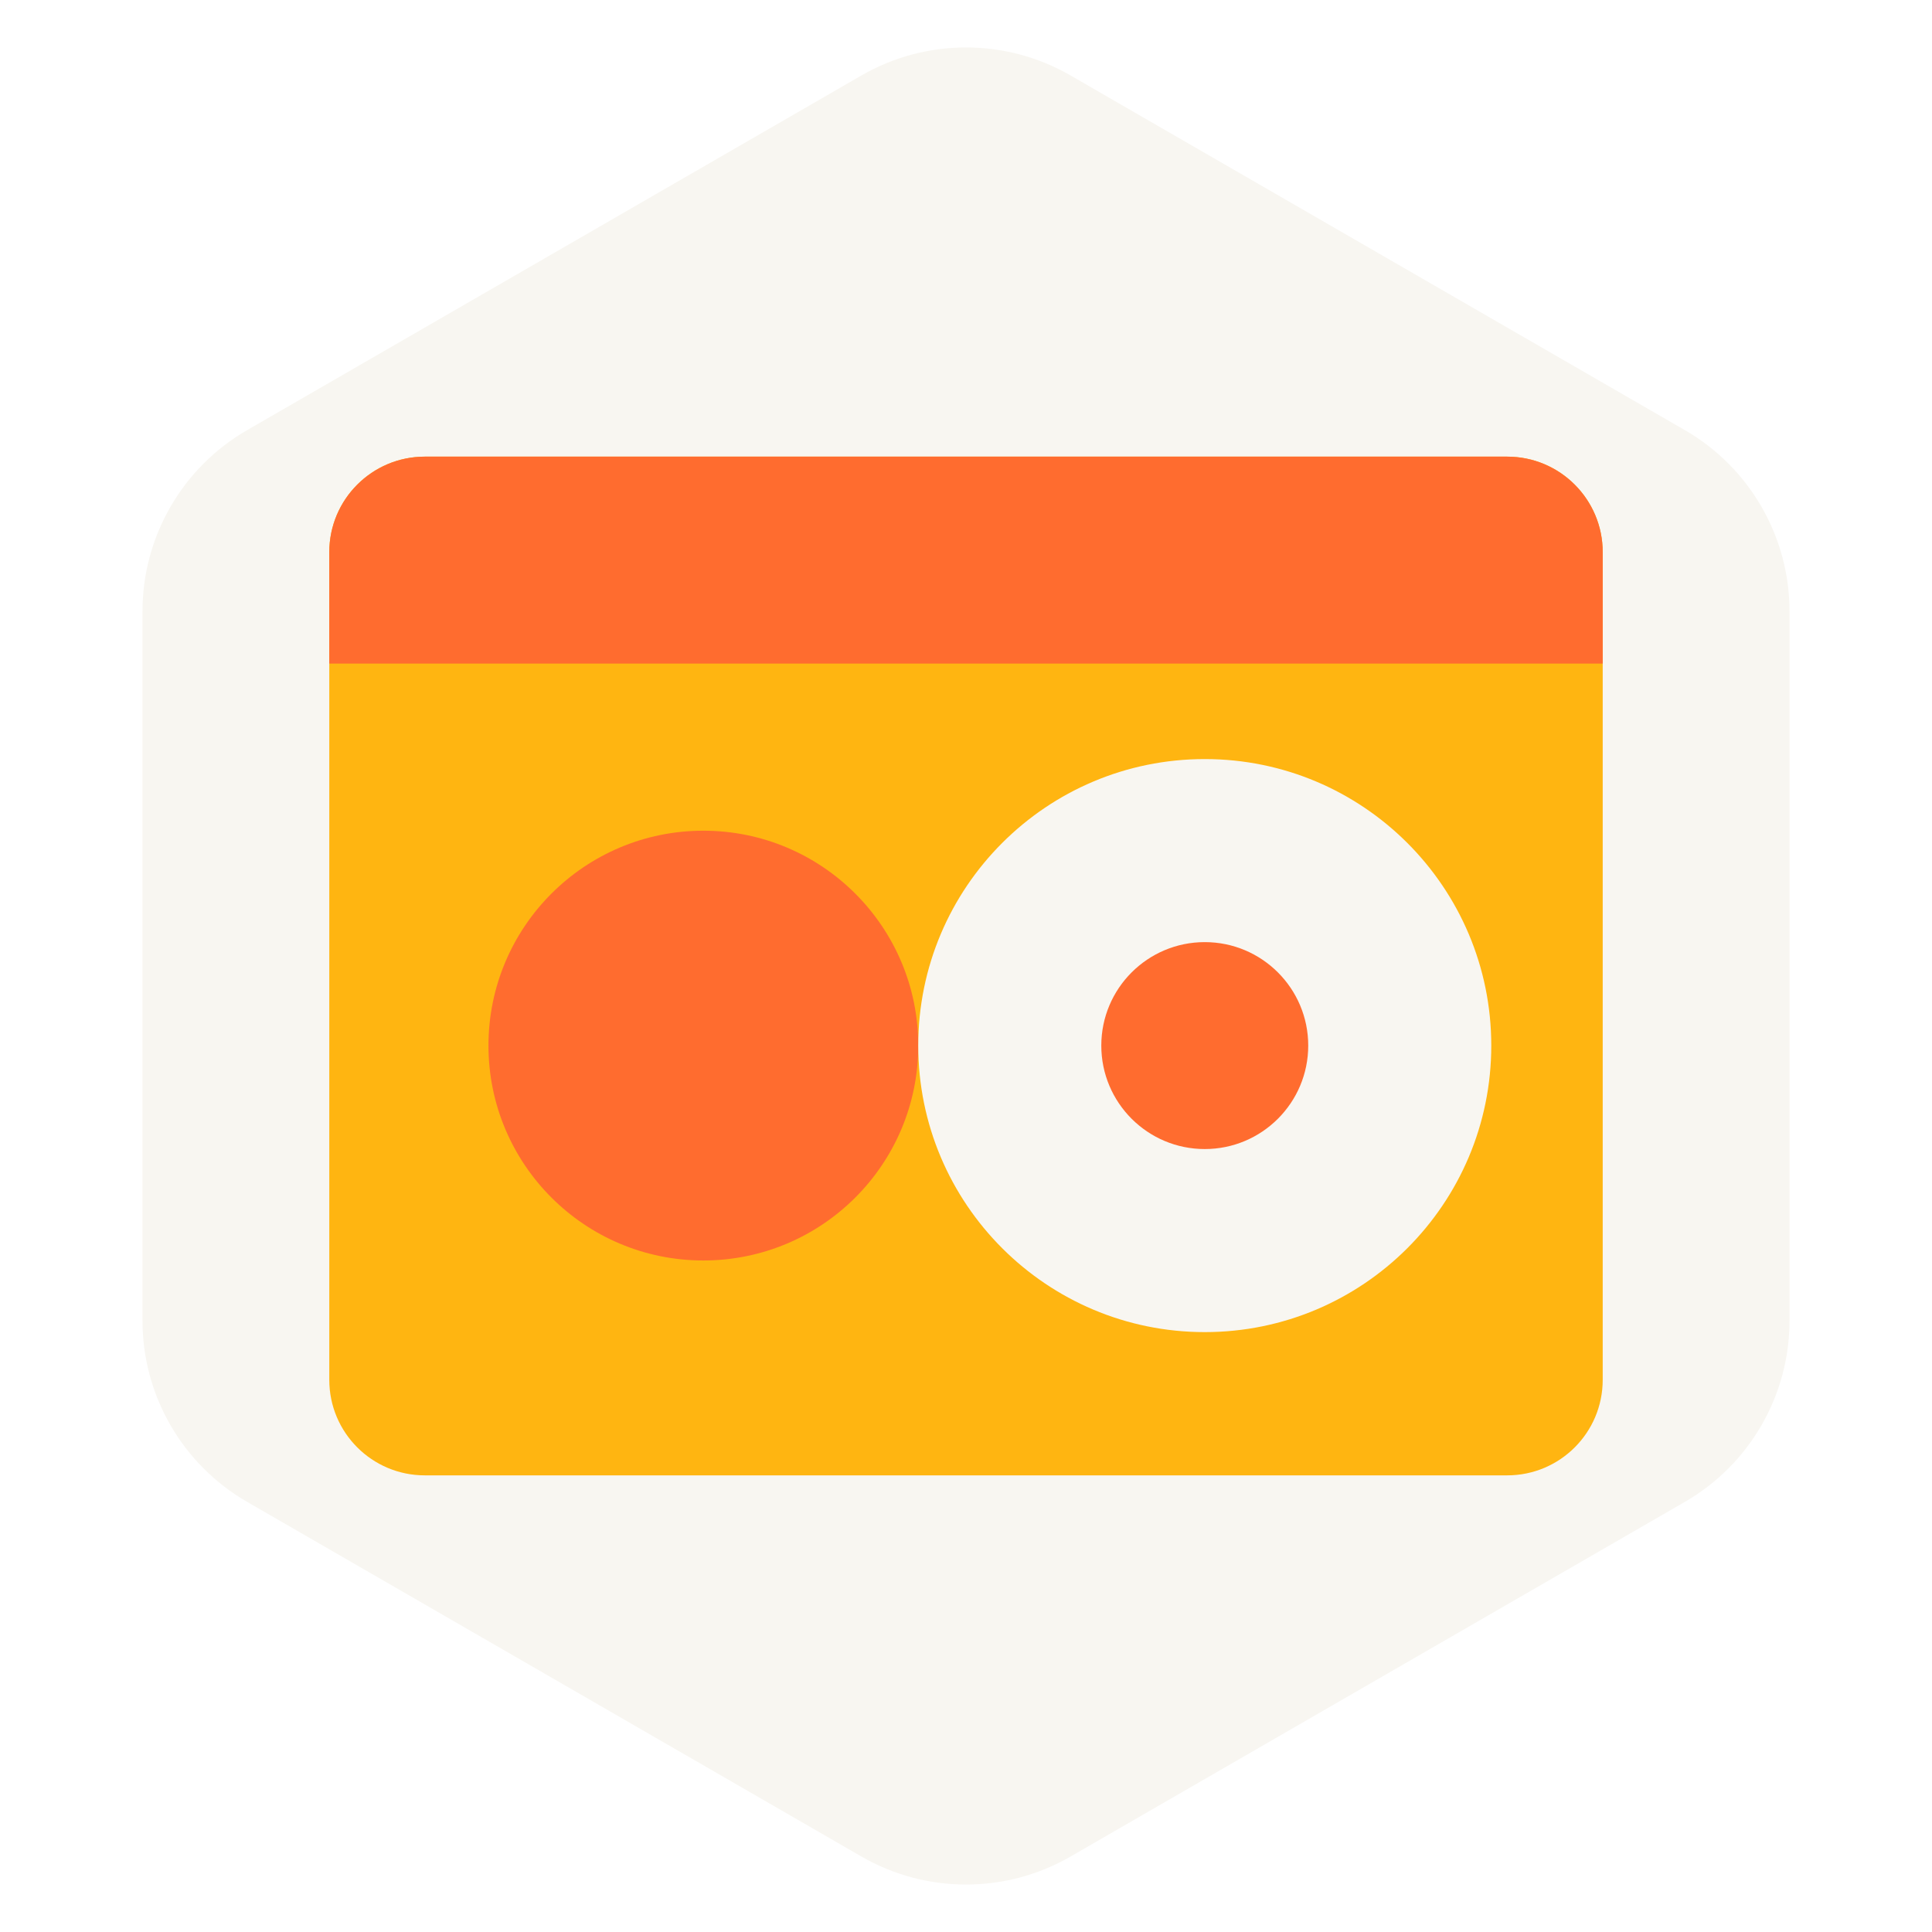
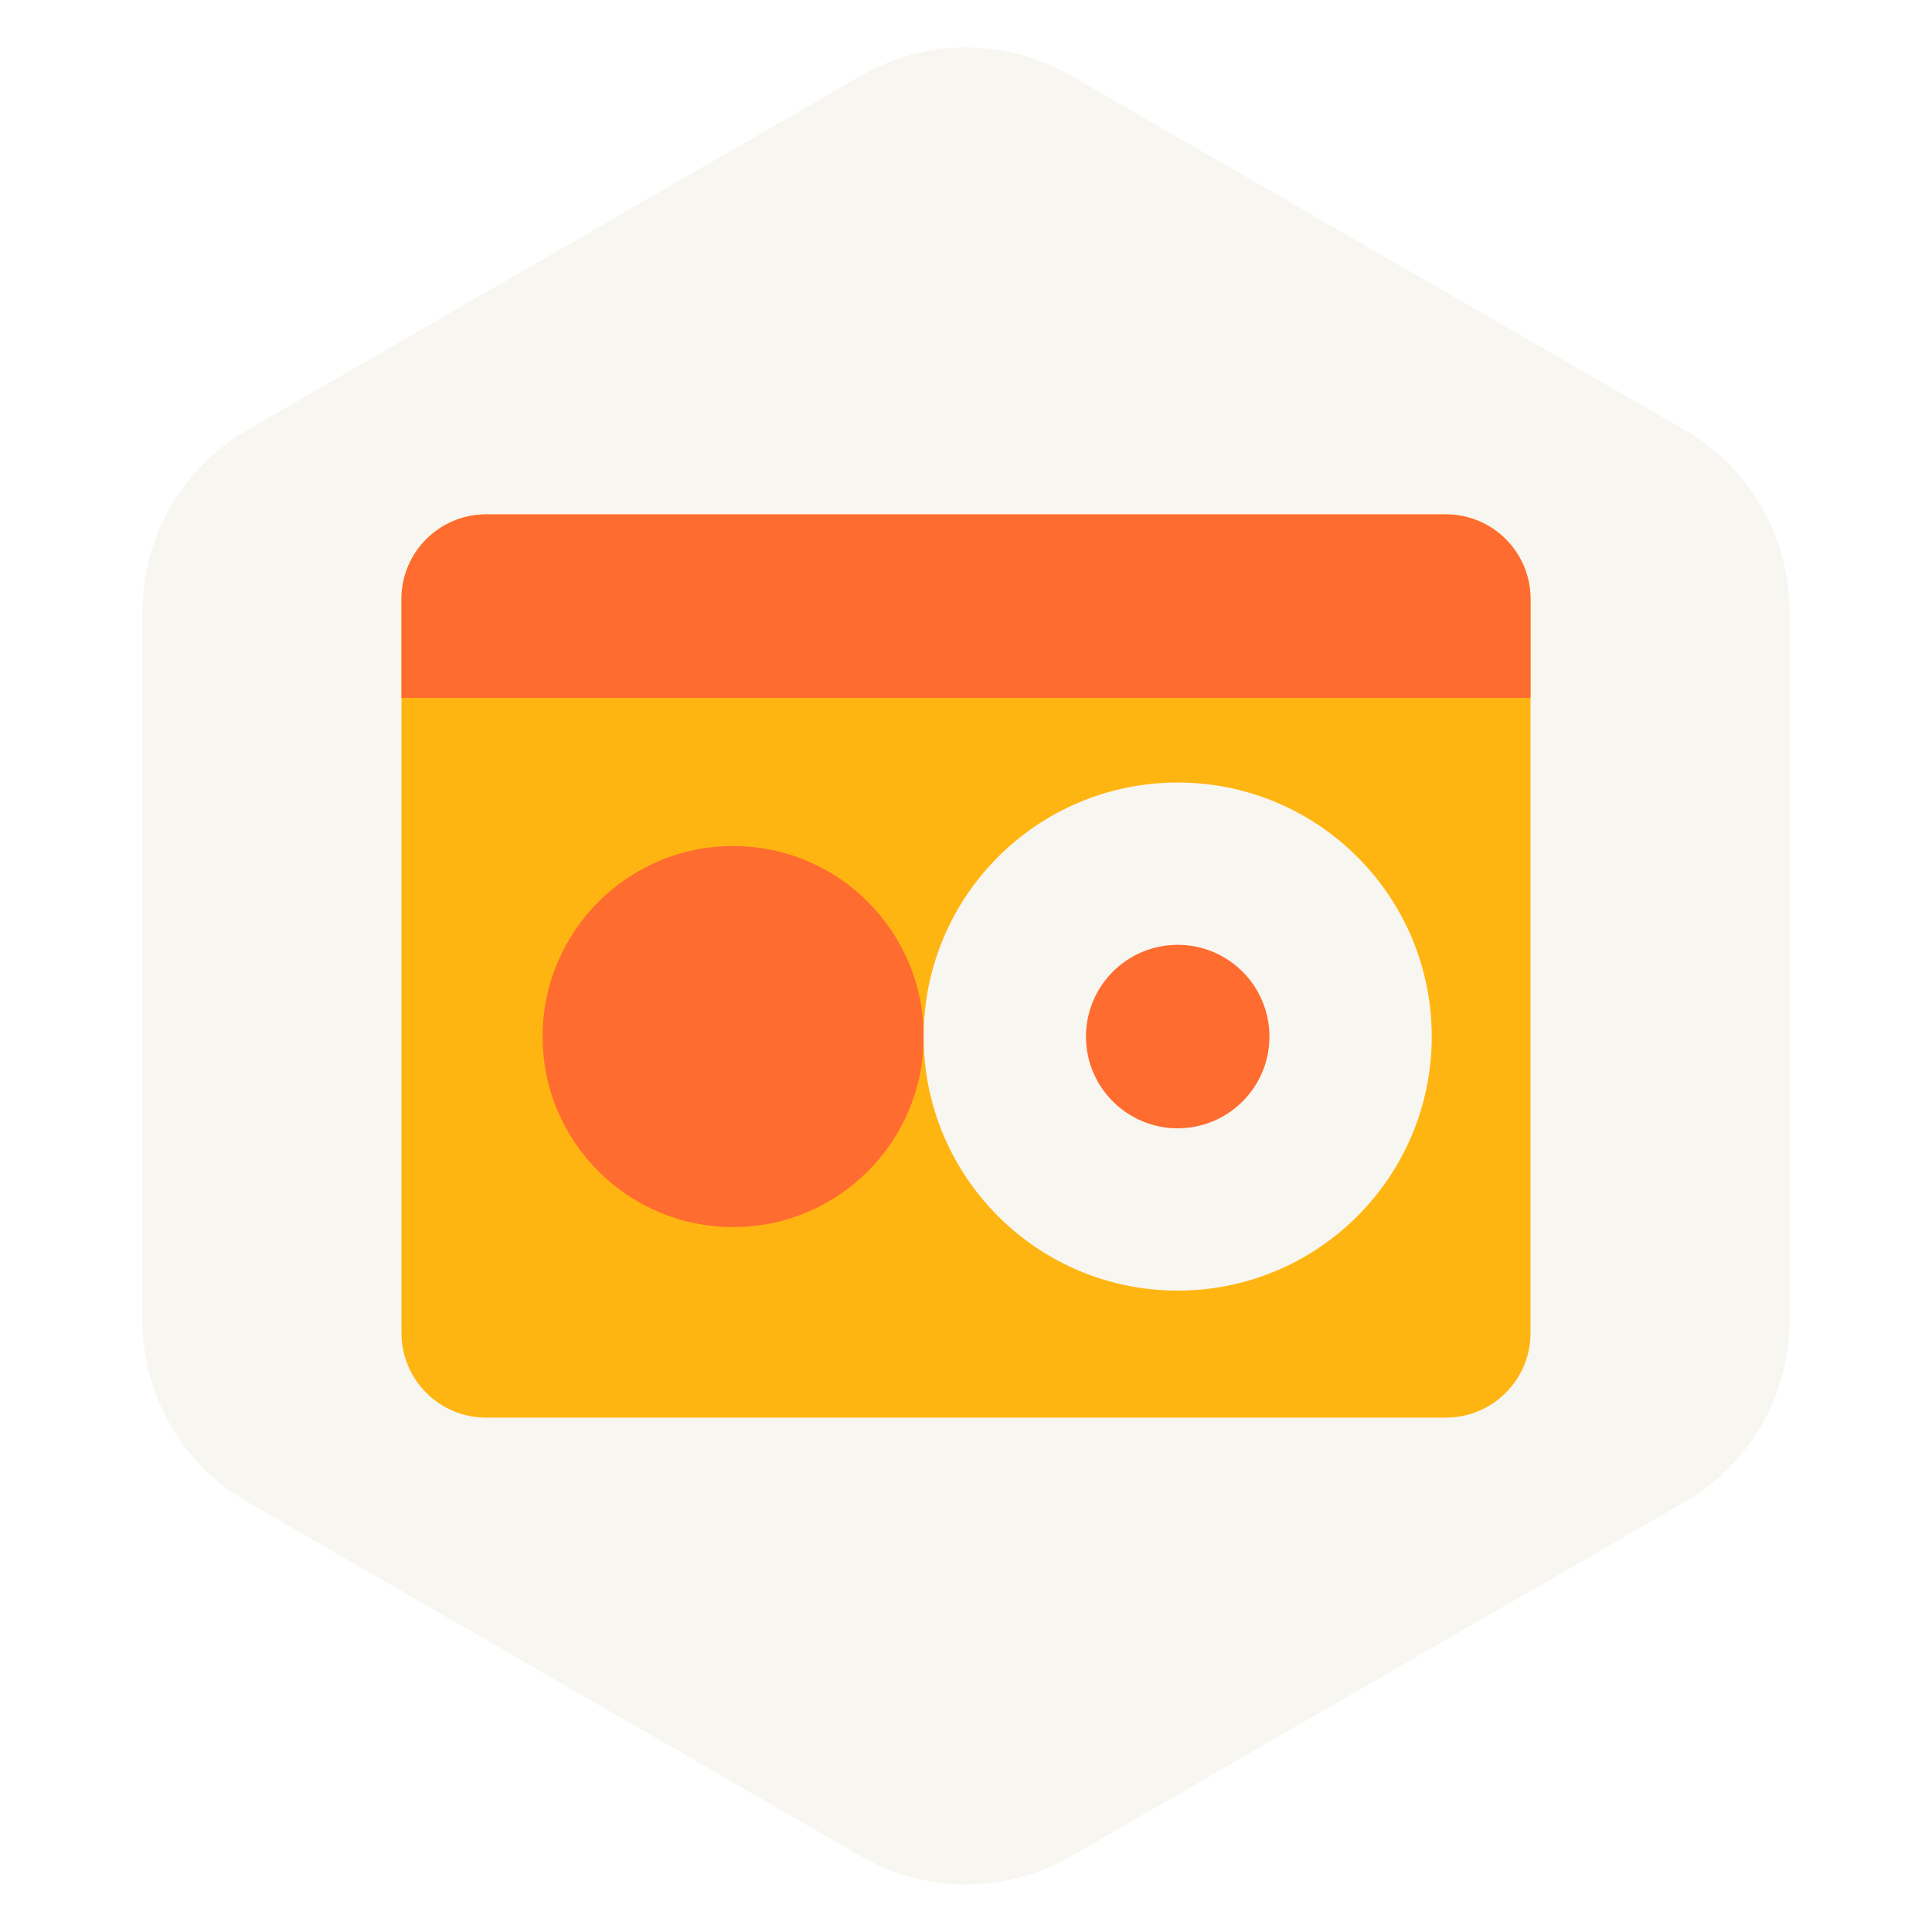
<svg xmlns="http://www.w3.org/2000/svg" width="256" height="256" viewBox="0 0 256 256" role="img" aria-labelledby="personal-website-title personal-website-desc">
  <path id="personal-website-paper" d="M182.56 33.5L223.259 56.998A27.72 27.72 0 0 1 237.119 81.004L237.119 174.996A27.72 27.72 0 0 1 223.259 199.002L141.86 245.998A27.72 27.72 0 0 1 114.14 245.998L32.741 199.002A27.72 27.72 0 0 1 18.881 174.996L18.881 81.004A27.72 27.72 0 0 1 32.741 56.998L114.14 10.002A27.72 27.72 0 0 1 141.86 10.002Z" fill="#F8F6F1" />
  <g id="personal-website-motif">
-     <path d="M56.288 60.507L199.712 60.507C206.701 60.507 212.367 66.173 212.367 73.162L212.367 182.838C212.367 189.827 206.701 195.493 199.712 195.493L56.288 195.493C49.299 195.493 43.633 189.827 43.633 182.838L43.633 73.162C43.633 66.173 49.299 60.507 56.288 60.507Z" fill="#FFB511" />
-     <path d="M43.633 73.162C43.633 66.173 49.299 60.507 56.288 60.507L199.712 60.507C206.701 60.507 212.367 66.173 212.367 73.162L212.367 87.926L43.633 87.926Z" fill="#FF6C2F" />
-     <path d="M121.673 138.546C121.673 154.271 108.924 167.02 93.199 167.02C77.473 167.02 64.725 154.271 64.725 138.546C64.725 122.82 77.473 110.072 93.199 110.072C108.924 110.072 121.673 122.82 121.673 138.546Z" fill="#FF6C2F" />
-     <path d="M197.602 138.546C197.602 159.513 180.605 176.511 159.637 176.511C138.67 176.511 121.673 159.513 121.673 138.546C121.673 117.578 138.67 100.581 159.637 100.581C180.605 100.581 197.602 117.578 197.602 138.546Z" fill="#F8F6F1" />
-     <path d="M173.347 138.546C173.347 146.117 167.209 152.255 159.637 152.255C152.066 152.255 145.928 146.117 145.928 138.546C145.928 130.974 152.066 124.836 159.637 124.836C167.209 124.836 173.347 130.974 173.347 138.546Z" fill="#FF6C2F" />
+     <path d="M64.416 68.157L191.584 68.157C197.781 68.157 202.804 73.18 202.804 79.377L202.804 176.623C202.804 182.82 197.781 187.843 191.584 187.843L64.416 187.843C58.219 187.843 53.196 182.82 53.196 176.623L53.196 79.377C53.196 73.18 58.219 68.157 64.416 68.157Z" fill="#FFB511" />
+     <path d="M53.196 79.377C53.196 73.18 58.219 68.157 64.416 68.157L191.584 68.157C197.781 68.157 202.804 73.18 202.804 79.377L202.804 92.468L53.196 92.468Z" fill="#FF6C2F" />
+     <path d="M122.39 137.351C122.39 151.294 111.086 162.597 97.143 162.597C83.2 162.597 71.897 151.294 71.897 137.351C71.897 123.407 83.2 112.104 97.143 112.104C111.086 112.104 122.39 123.407 122.39 137.351Z" fill="#FF6C2F" />
+     <path d="M189.714 137.351C189.714 155.942 174.643 171.013 156.052 171.013C137.461 171.013 122.39 155.942 122.39 137.351C122.39 118.76 137.461 103.689 156.052 103.689C174.643 103.689 189.714 118.76 189.714 137.351Z" fill="#F8F6F1" />
+     <path d="M168.207 137.351C168.207 144.064 162.765 149.506 156.052 149.506C149.338 149.506 143.896 144.064 143.896 137.351C143.896 130.637 149.338 125.195 156.052 125.195C162.765 125.195 168.207 130.637 168.207 137.351Z" fill="#FF6C2F" />
  </g>
</svg>
